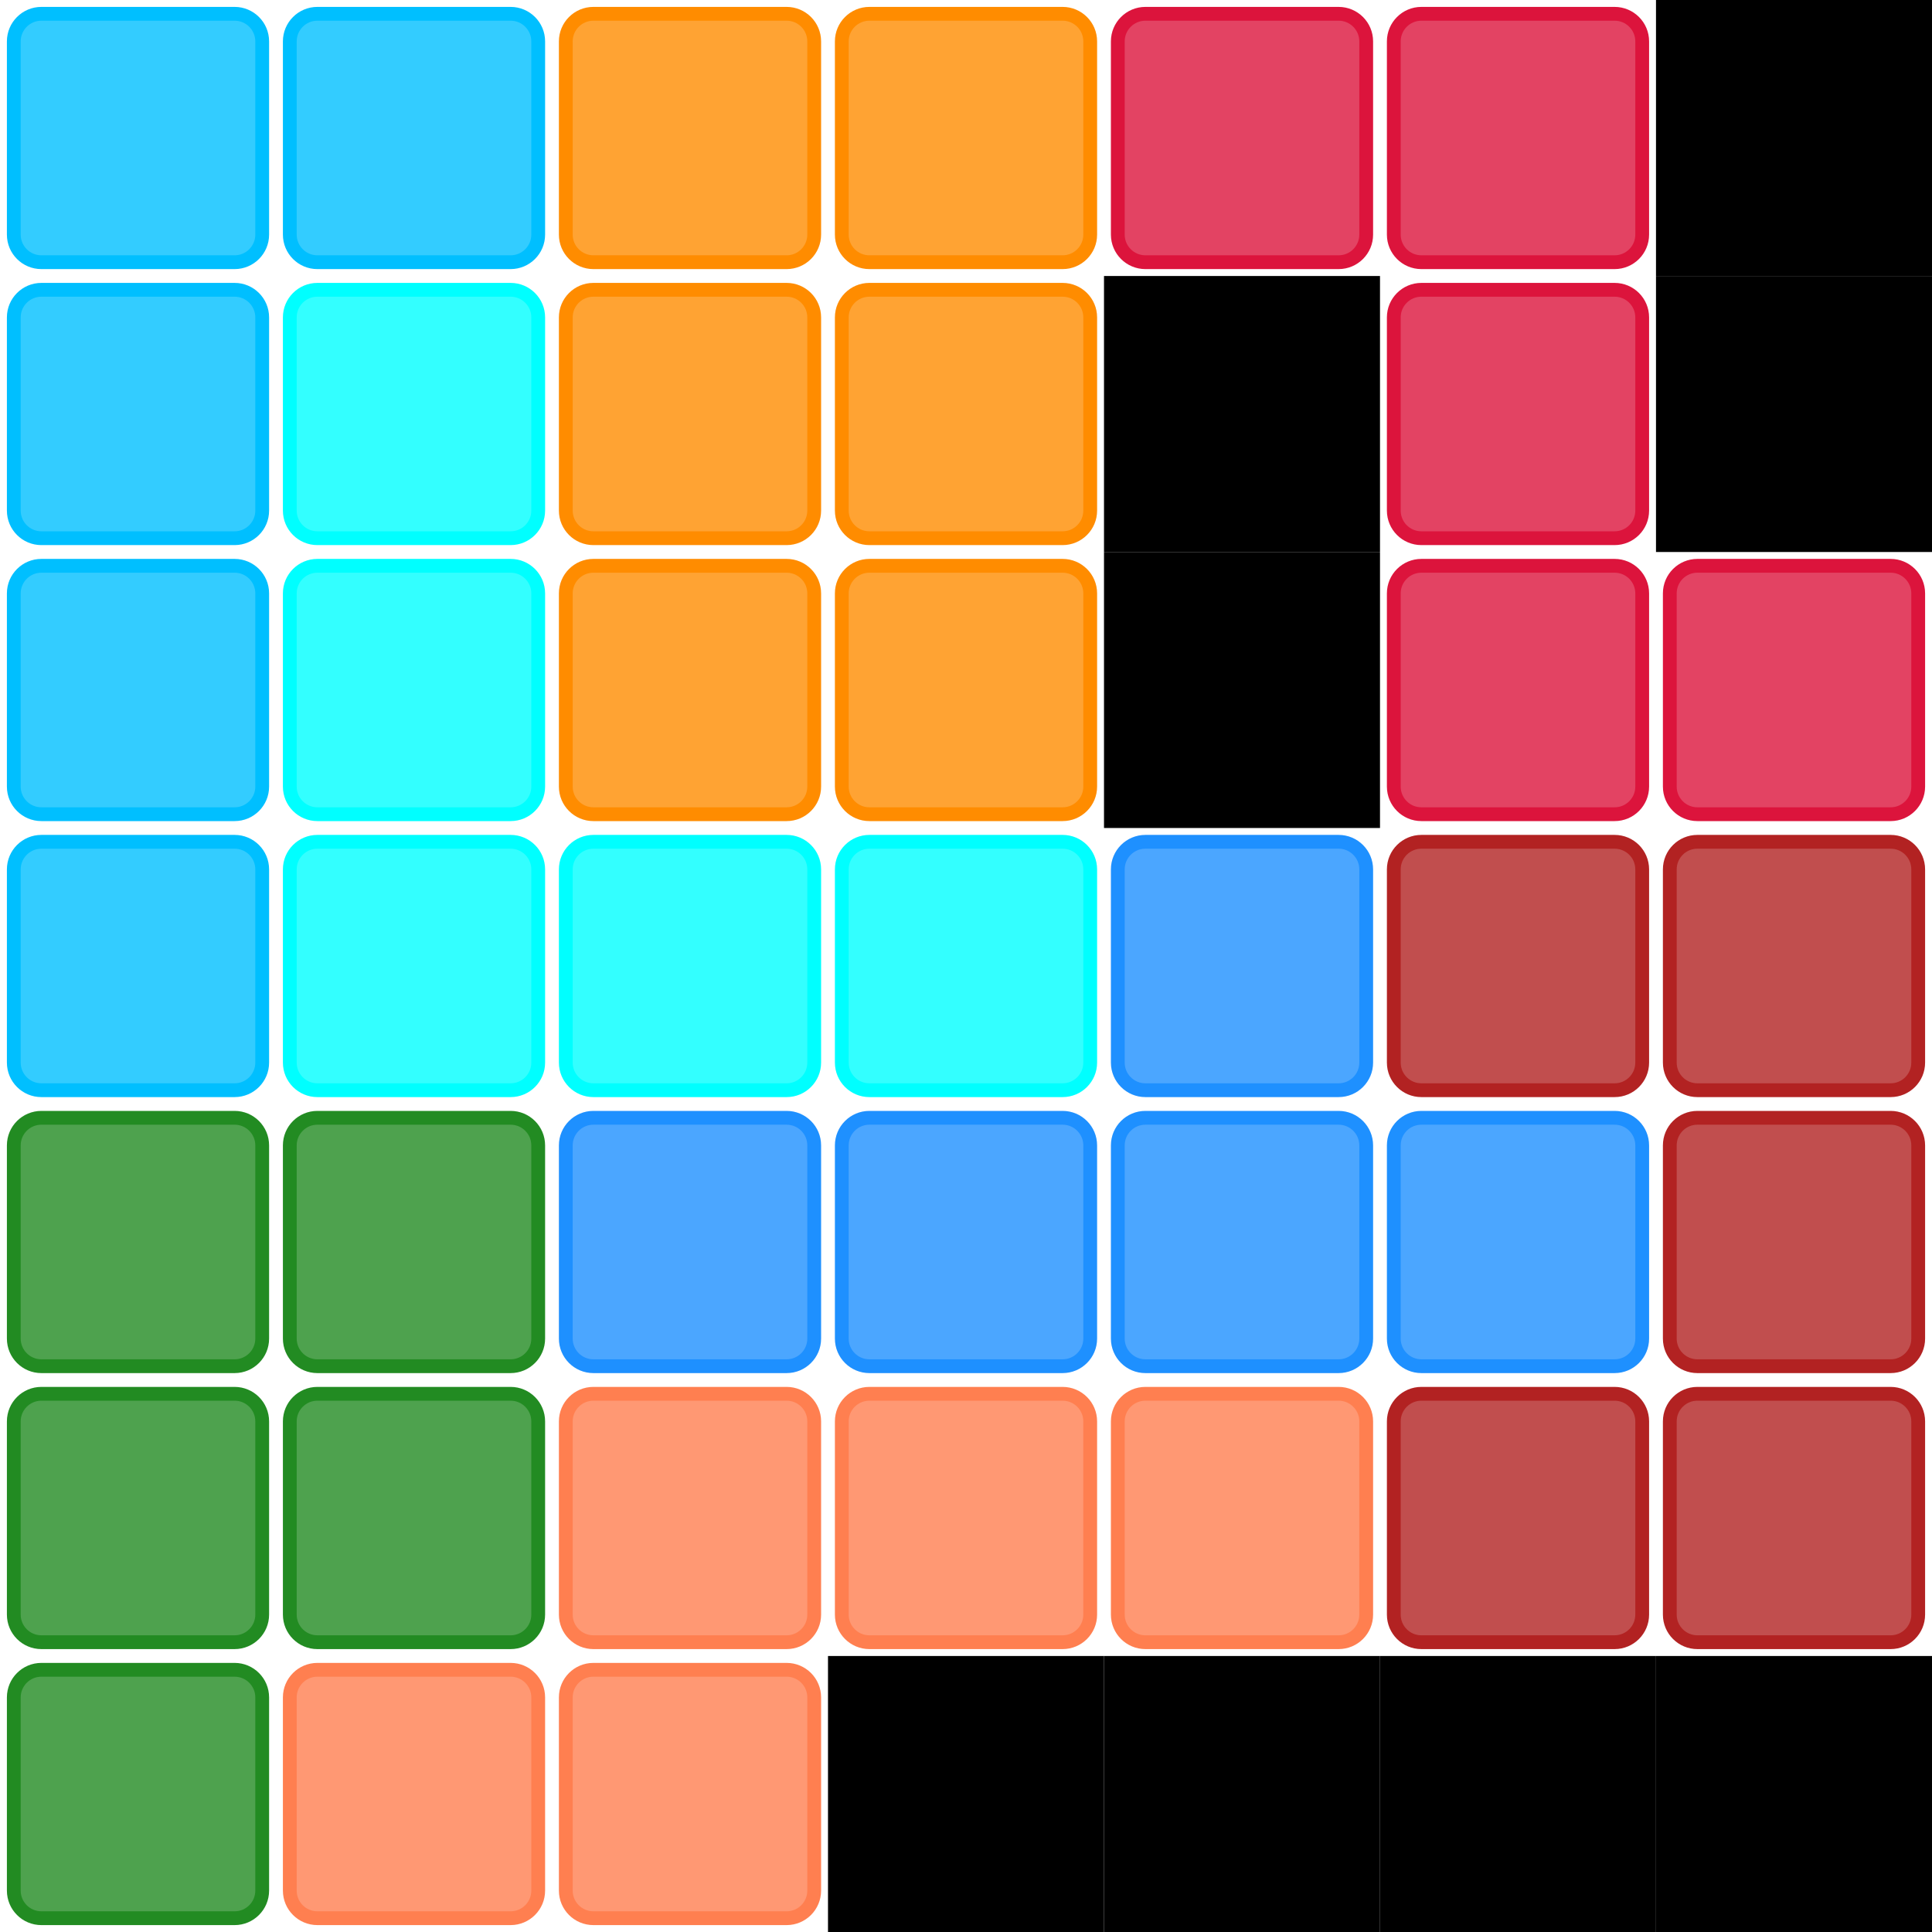
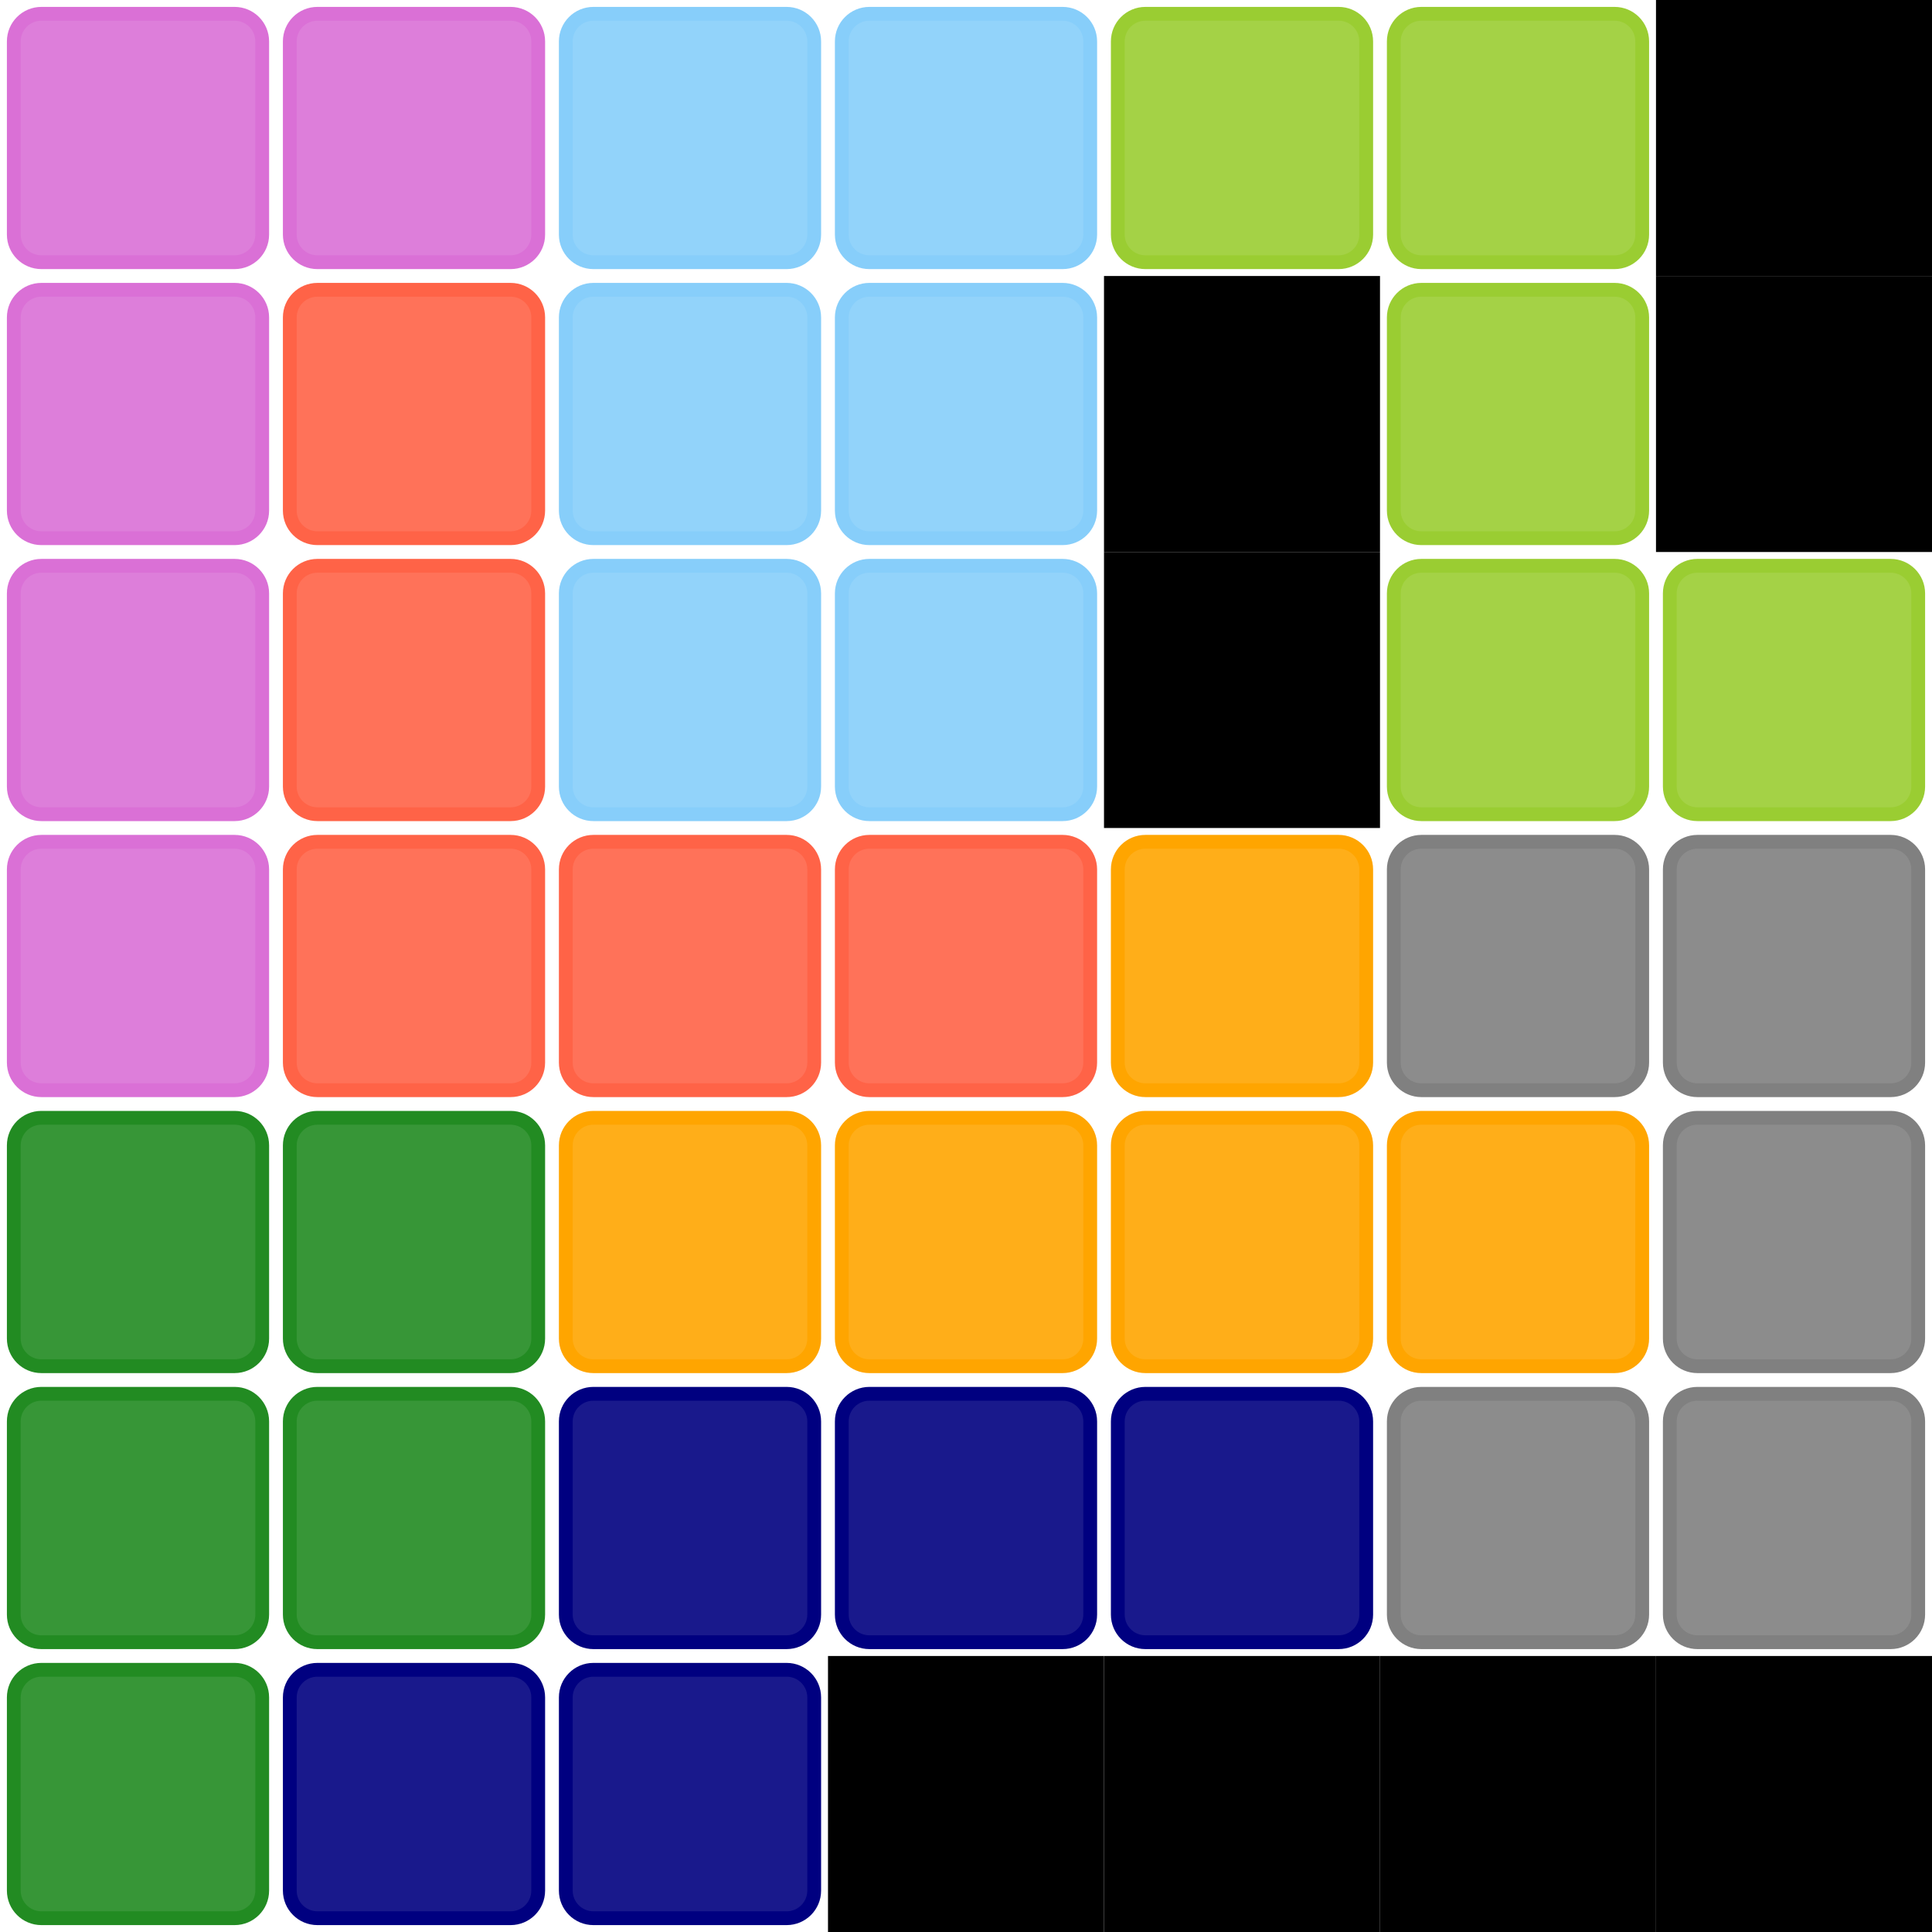
<svg width="700" height="700">
  <rect x="0" y="0" width="700" height="700" fill="white" />
  <rect width="100" height="100" x="300" y="600" fill="black" />
  <rect width="100" height="100" x="400" y="100" fill="black" />
  <rect width="100" height="100" x="400" y="200" fill="black" />
  <rect width="100" height="100" x="400" y="600" fill="black" />
  <rect width="100" height="100" x="500" y="600" fill="black" />
  <rect width="100" height="100" x="600" y="0" fill="black" />
  <rect width="100" height="100" x="600" y="100" fill="black" />
  <rect width="100" height="100" x="600" y="600" fill="black" />
-   <rect width="90" height="90" x="5" y="5" fill="deepskyblue" stroke="deepskyblue" rx="10" ry="10" fill-opacity="0.8" stroke-width="5" />
-   <rect width="90" height="90" x="5" y="105" fill="deepskyblue" stroke="deepskyblue" rx="10" ry="10" fill-opacity="0.8" stroke-width="5" />
-   <rect width="90" height="90" x="5" y="205" fill="deepskyblue" stroke="deepskyblue" rx="10" ry="10" fill-opacity="0.8" stroke-width="5" />
-   <rect width="90" height="90" x="5" y="305" fill="deepskyblue" stroke="deepskyblue" rx="10" ry="10" fill-opacity="0.8" stroke-width="5" />
-   <rect width="90" height="90" x="5" y="405" fill="forestgreen" stroke="forestgreen" rx="10" ry="10" fill-opacity="0.8" stroke-width="5" />
-   <rect width="90" height="90" x="5" y="505" fill="forestgreen" stroke="forestgreen" rx="10" ry="10" fill-opacity="0.8" stroke-width="5" />
-   <rect width="90" height="90" x="5" y="605" fill="forestgreen" stroke="forestgreen" rx="10" ry="10" fill-opacity="0.8" stroke-width="5" />
-   <rect width="90" height="90" x="105" y="5" fill="deepskyblue" stroke="deepskyblue" rx="10" ry="10" fill-opacity="0.8" stroke-width="5" />
-   <rect width="90" height="90" x="105" y="105" fill="aqua" stroke="aqua" rx="10" ry="10" fill-opacity="0.8" stroke-width="5" />
-   <rect width="90" height="90" x="105" y="205" fill="aqua" stroke="aqua" rx="10" ry="10" fill-opacity="0.8" stroke-width="5" />
-   <rect width="90" height="90" x="105" y="305" fill="aqua" stroke="aqua" rx="10" ry="10" fill-opacity="0.8" stroke-width="5" />
-   <rect width="90" height="90" x="105" y="405" fill="forestgreen" stroke="forestgreen" rx="10" ry="10" fill-opacity="0.8" stroke-width="5" />
-   <rect width="90" height="90" x="105" y="505" fill="forestgreen" stroke="forestgreen" rx="10" ry="10" fill-opacity="0.8" stroke-width="5" />
-   <rect width="90" height="90" x="105" y="605" fill="coral" stroke="coral" rx="10" ry="10" fill-opacity="0.8" stroke-width="5" />
-   <rect width="90" height="90" x="205" y="5" fill="darkorange" stroke="darkorange" rx="10" ry="10" fill-opacity="0.8" stroke-width="5" />
-   <rect width="90" height="90" x="205" y="105" fill="darkorange" stroke="darkorange" rx="10" ry="10" fill-opacity="0.8" stroke-width="5" />
-   <rect width="90" height="90" x="205" y="205" fill="darkorange" stroke="darkorange" rx="10" ry="10" fill-opacity="0.8" stroke-width="5" />
-   <rect width="90" height="90" x="205" y="305" fill="aqua" stroke="aqua" rx="10" ry="10" fill-opacity="0.8" stroke-width="5" />
-   <rect width="90" height="90" x="205" y="405" fill="dodgerblue" stroke="dodgerblue" rx="10" ry="10" fill-opacity="0.8" stroke-width="5" />
-   <rect width="90" height="90" x="205" y="505" fill="coral" stroke="coral" rx="10" ry="10" fill-opacity="0.8" stroke-width="5" />
-   <rect width="90" height="90" x="205" y="605" fill="coral" stroke="coral" rx="10" ry="10" fill-opacity="0.8" stroke-width="5" />
-   <rect width="90" height="90" x="305" y="5" fill="darkorange" stroke="darkorange" rx="10" ry="10" fill-opacity="0.8" stroke-width="5" />
-   <rect width="90" height="90" x="305" y="105" fill="darkorange" stroke="darkorange" rx="10" ry="10" fill-opacity="0.8" stroke-width="5" />
-   <rect width="90" height="90" x="305" y="205" fill="darkorange" stroke="darkorange" rx="10" ry="10" fill-opacity="0.8" stroke-width="5" />
-   <rect width="90" height="90" x="305" y="305" fill="aqua" stroke="aqua" rx="10" ry="10" fill-opacity="0.8" stroke-width="5" />
-   <rect width="90" height="90" x="305" y="405" fill="dodgerblue" stroke="dodgerblue" rx="10" ry="10" fill-opacity="0.8" stroke-width="5" />
-   <rect width="90" height="90" x="305" y="505" fill="coral" stroke="coral" rx="10" ry="10" fill-opacity="0.8" stroke-width="5" />
-   <rect width="90" height="90" x="405" y="5" fill="crimson" stroke="crimson" rx="10" ry="10" fill-opacity="0.8" stroke-width="5" />
-   <rect width="90" height="90" x="405" y="305" fill="dodgerblue" stroke="dodgerblue" rx="10" ry="10" fill-opacity="0.8" stroke-width="5" />
-   <rect width="90" height="90" x="405" y="405" fill="dodgerblue" stroke="dodgerblue" rx="10" ry="10" fill-opacity="0.8" stroke-width="5" />
-   <rect width="90" height="90" x="405" y="505" fill="coral" stroke="coral" rx="10" ry="10" fill-opacity="0.8" stroke-width="5" />
-   <rect width="90" height="90" x="505" y="5" fill="crimson" stroke="crimson" rx="10" ry="10" fill-opacity="0.8" stroke-width="5" />
-   <rect width="90" height="90" x="505" y="105" fill="crimson" stroke="crimson" rx="10" ry="10" fill-opacity="0.8" stroke-width="5" />
-   <rect width="90" height="90" x="505" y="205" fill="crimson" stroke="crimson" rx="10" ry="10" fill-opacity="0.8" stroke-width="5" />
-   <rect width="90" height="90" x="505" y="305" fill="firebrick" stroke="firebrick" rx="10" ry="10" fill-opacity="0.8" stroke-width="5" />
-   <rect width="90" height="90" x="505" y="405" fill="dodgerblue" stroke="dodgerblue" rx="10" ry="10" fill-opacity="0.8" stroke-width="5" />
-   <rect width="90" height="90" x="505" y="505" fill="firebrick" stroke="firebrick" rx="10" ry="10" fill-opacity="0.8" stroke-width="5" />
-   <rect width="90" height="90" x="605" y="205" fill="crimson" stroke="crimson" rx="10" ry="10" fill-opacity="0.8" stroke-width="5" />
-   <rect width="90" height="90" x="605" y="305" fill="firebrick" stroke="firebrick" rx="10" ry="10" fill-opacity="0.8" stroke-width="5" />
-   <rect width="90" height="90" x="605" y="405" fill="firebrick" stroke="firebrick" rx="10" ry="10" fill-opacity="0.8" stroke-width="5" />
-   <rect width="90" height="90" x="605" y="505" fill="firebrick" stroke="firebrick" rx="10" ry="10" fill-opacity="0.8" stroke-width="5" />
+   <rect width="90" height="90" x="5" y="5" fill="orchid" stroke="orchid" rx="10" ry="10" fill-opacity="0.9" stroke-width="5" />
+   <rect width="90" height="90" x="5" y="105" fill="orchid" stroke="orchid" rx="10" ry="10" fill-opacity="0.9" stroke-width="5" />
+   <rect width="90" height="90" x="5" y="205" fill="orchid" stroke="orchid" rx="10" ry="10" fill-opacity="0.9" stroke-width="5" />
+   <rect width="90" height="90" x="5" y="305" fill="orchid" stroke="orchid" rx="10" ry="10" fill-opacity="0.9" stroke-width="5" />
+   <rect width="90" height="90" x="5" y="405" fill="forestgreen" stroke="forestgreen" rx="10" ry="10" fill-opacity="0.9" stroke-width="5" />
+   <rect width="90" height="90" x="5" y="505" fill="forestgreen" stroke="forestgreen" rx="10" ry="10" fill-opacity="0.9" stroke-width="5" />
+   <rect width="90" height="90" x="5" y="605" fill="forestgreen" stroke="forestgreen" rx="10" ry="10" fill-opacity="0.9" stroke-width="5" />
+   <rect width="90" height="90" x="105" y="5" fill="orchid" stroke="orchid" rx="10" ry="10" fill-opacity="0.9" stroke-width="5" />
+   <rect width="90" height="90" x="105" y="105" fill="tomato" stroke="tomato" rx="10" ry="10" fill-opacity="0.9" stroke-width="5" />
+   <rect width="90" height="90" x="105" y="205" fill="tomato" stroke="tomato" rx="10" ry="10" fill-opacity="0.9" stroke-width="5" />
+   <rect width="90" height="90" x="105" y="305" fill="tomato" stroke="tomato" rx="10" ry="10" fill-opacity="0.9" stroke-width="5" />
+   <rect width="90" height="90" x="105" y="405" fill="forestgreen" stroke="forestgreen" rx="10" ry="10" fill-opacity="0.9" stroke-width="5" />
+   <rect width="90" height="90" x="105" y="505" fill="forestgreen" stroke="forestgreen" rx="10" ry="10" fill-opacity="0.9" stroke-width="5" />
+   <rect width="90" height="90" x="105" y="605" fill="navy" stroke="navy" rx="10" ry="10" fill-opacity="0.9" stroke-width="5" />
+   <rect width="90" height="90" x="205" y="5" fill="lightskyblue" stroke="lightskyblue" rx="10" ry="10" fill-opacity="0.9" stroke-width="5" />
+   <rect width="90" height="90" x="205" y="105" fill="lightskyblue" stroke="lightskyblue" rx="10" ry="10" fill-opacity="0.9" stroke-width="5" />
+   <rect width="90" height="90" x="205" y="205" fill="lightskyblue" stroke="lightskyblue" rx="10" ry="10" fill-opacity="0.9" stroke-width="5" />
+   <rect width="90" height="90" x="205" y="305" fill="tomato" stroke="tomato" rx="10" ry="10" fill-opacity="0.9" stroke-width="5" />
+   <rect width="90" height="90" x="205" y="405" fill="orange" stroke="orange" rx="10" ry="10" fill-opacity="0.9" stroke-width="5" />
+   <rect width="90" height="90" x="205" y="505" fill="navy" stroke="navy" rx="10" ry="10" fill-opacity="0.9" stroke-width="5" />
+   <rect width="90" height="90" x="205" y="605" fill="navy" stroke="navy" rx="10" ry="10" fill-opacity="0.9" stroke-width="5" />
+   <rect width="90" height="90" x="305" y="5" fill="lightskyblue" stroke="lightskyblue" rx="10" ry="10" fill-opacity="0.9" stroke-width="5" />
+   <rect width="90" height="90" x="305" y="105" fill="lightskyblue" stroke="lightskyblue" rx="10" ry="10" fill-opacity="0.9" stroke-width="5" />
+   <rect width="90" height="90" x="305" y="205" fill="lightskyblue" stroke="lightskyblue" rx="10" ry="10" fill-opacity="0.9" stroke-width="5" />
+   <rect width="90" height="90" x="305" y="305" fill="tomato" stroke="tomato" rx="10" ry="10" fill-opacity="0.9" stroke-width="5" />
+   <rect width="90" height="90" x="305" y="405" fill="orange" stroke="orange" rx="10" ry="10" fill-opacity="0.9" stroke-width="5" />
+   <rect width="90" height="90" x="305" y="505" fill="navy" stroke="navy" rx="10" ry="10" fill-opacity="0.9" stroke-width="5" />
+   <rect width="90" height="90" x="405" y="5" fill="yellowgreen" stroke="yellowgreen" rx="10" ry="10" fill-opacity="0.9" stroke-width="5" />
+   <rect width="90" height="90" x="405" y="305" fill="orange" stroke="orange" rx="10" ry="10" fill-opacity="0.9" stroke-width="5" />
+   <rect width="90" height="90" x="405" y="405" fill="orange" stroke="orange" rx="10" ry="10" fill-opacity="0.9" stroke-width="5" />
+   <rect width="90" height="90" x="405" y="505" fill="navy" stroke="navy" rx="10" ry="10" fill-opacity="0.9" stroke-width="5" />
+   <rect width="90" height="90" x="505" y="5" fill="yellowgreen" stroke="yellowgreen" rx="10" ry="10" fill-opacity="0.9" stroke-width="5" />
+   <rect width="90" height="90" x="505" y="105" fill="yellowgreen" stroke="yellowgreen" rx="10" ry="10" fill-opacity="0.9" stroke-width="5" />
+   <rect width="90" height="90" x="505" y="205" fill="yellowgreen" stroke="yellowgreen" rx="10" ry="10" fill-opacity="0.9" stroke-width="5" />
+   <rect width="90" height="90" x="505" y="305" fill="gray" stroke="gray" rx="10" ry="10" fill-opacity="0.9" stroke-width="5" />
+   <rect width="90" height="90" x="505" y="405" fill="orange" stroke="orange" rx="10" ry="10" fill-opacity="0.9" stroke-width="5" />
+   <rect width="90" height="90" x="505" y="505" fill="gray" stroke="gray" rx="10" ry="10" fill-opacity="0.9" stroke-width="5" />
+   <rect width="90" height="90" x="605" y="205" fill="yellowgreen" stroke="yellowgreen" rx="10" ry="10" fill-opacity="0.9" stroke-width="5" />
+   <rect width="90" height="90" x="605" y="305" fill="gray" stroke="gray" rx="10" ry="10" fill-opacity="0.9" stroke-width="5" />
+   <rect width="90" height="90" x="605" y="405" fill="gray" stroke="gray" rx="10" ry="10" fill-opacity="0.9" stroke-width="5" />
+   <rect width="90" height="90" x="605" y="505" fill="gray" stroke="gray" rx="10" ry="10" fill-opacity="0.9" stroke-width="5" />
</svg>
